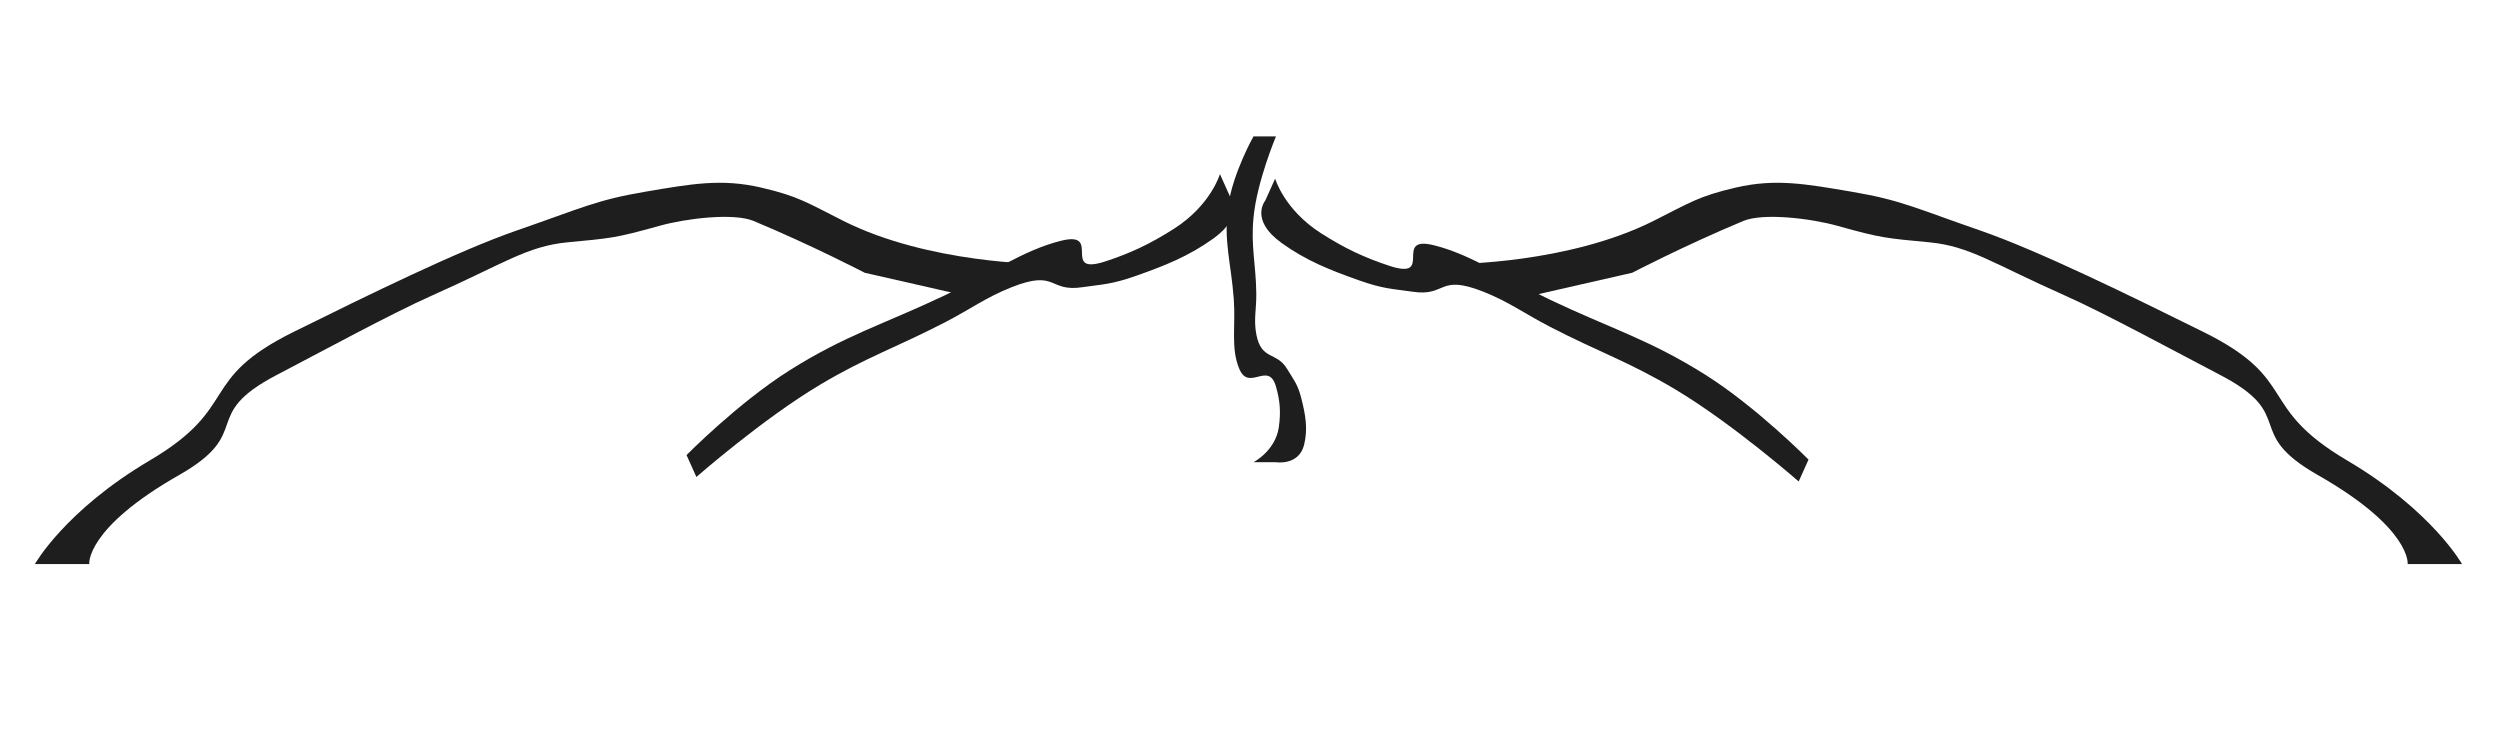
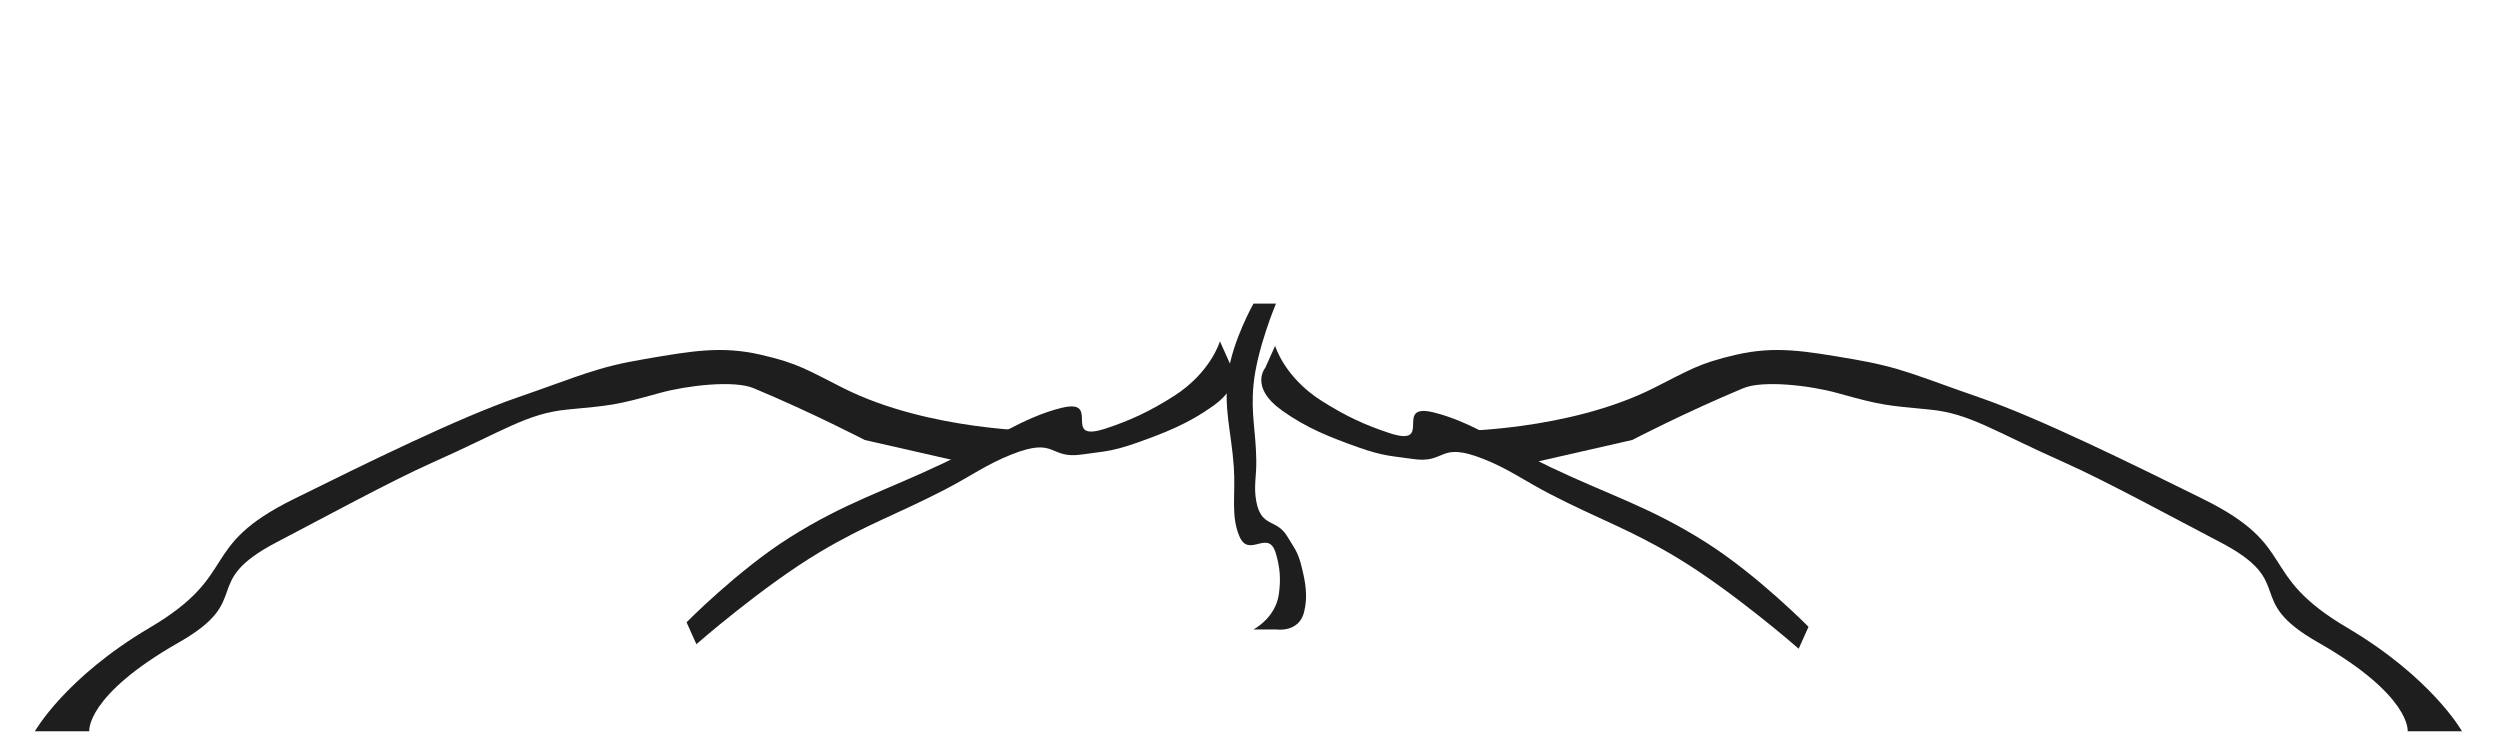
- <svg xmlns="http://www.w3.org/2000/svg" width="598" height="180" viewBox="0 0 598 180" fill="none">
+ <svg xmlns="http://www.w3.org/2000/svg" width="598" height="180" viewBox="0 0 598 100" fill="none">
  <path d="M299.833 110.563H305.215C305.215 110.563 310.703 111.449 311.944 106.388C312.902 102.48 312.244 99.146 311.271 95.254C310.418 91.84 309.349 90.719 307.907 88.295C305.352 83.999 301.694 86.296 300.505 79.944C299.842 76.396 300.555 74.005 300.505 70.201C300.414 63.117 299.19 59.069 299.833 52.108C300.627 43.5 305.215 32.623 305.215 32.623H299.833C299.833 32.623 294.844 41.476 293.777 49.325C292.63 57.761 294.499 62.924 295.123 71.593C295.593 78.134 294.351 83.34 296.468 88.295C298.79 93.729 303.427 86.233 305.215 92.47C306.163 95.776 306.418 98.529 305.888 102.213C305.078 107.848 299.833 110.563 299.833 110.563Z" fill="#1E1E1E" />
  <path d="M291.806 41.642L294.161 46.881C294.161 46.881 298.013 51.459 290.271 57.031C284.292 61.333 278.548 63.568 271.75 65.977C265.789 68.09 263.485 68.016 258.887 68.703C250.737 69.921 252.895 64.38 241.978 68.701C235.879 71.114 232.277 73.87 226.03 77.102C214.393 83.121 207.231 85.421 196.118 92.049C182.374 100.246 166.577 114.09 166.577 114.09L164.221 108.851C164.221 108.851 176.53 96.362 188.911 88.555C202.22 80.164 211.489 77.531 225.953 70.663C236.865 65.48 244.844 59.783 253.881 57.571C263.792 55.144 253.551 66.121 264.544 62.483C270.37 60.556 274.988 58.429 280.786 54.737C289.655 49.089 291.806 41.642 291.806 41.642Z" fill="#1E1E1E" />
  <path d="M348 63.137L366.501 70.693L390.42 65.245C390.42 65.245 402.976 58.703 417 52.854C421.727 50.883 433.059 52.209 439.558 54.028C450.189 57.005 451.228 56.976 461.501 57.962C471.2 58.893 476.581 62.979 493.94 70.693C503.637 75.002 520.896 84.392 531.001 89.656C549.822 99.46 536.239 103.276 554.413 113.623C576.888 126.419 575.913 134.924 575.913 134.924L588.913 134.924C588.913 134.924 581.753 122.123 561.412 110.123C539.547 97.224 550.256 90.873 527 79.373C509.455 70.696 487.629 59.961 473.567 55.101C458.145 49.772 454.758 47.875 442.983 45.871C431.693 43.949 424.662 42.693 415.269 44.852C406.258 46.922 404.022 48.58 395.5 52.854C375 63.137 348 63.137 348 63.137Z" fill="#1E1E1E" />
  <path d="M249.263 63.137L230.762 70.693L206.843 65.245C206.843 65.245 194.287 58.703 180.262 52.854C175.536 50.883 164.203 52.209 157.705 54.028C147.074 57.005 146.035 56.976 135.762 57.962C126.063 58.893 120.682 62.979 103.323 70.693C93.625 75.002 76.367 84.392 66.262 89.656C47.441 99.46 61.024 103.276 42.85 113.623C20.375 126.419 21.35 134.924 21.35 134.924L8.35 134.924C8.35 134.924 15.51 122.123 35.85 110.123C57.716 97.224 47.007 90.873 70.263 79.373C87.808 70.696 109.633 59.961 123.696 55.101C139.118 49.772 142.504 47.875 154.28 45.871C165.57 43.949 172.6 42.693 181.993 44.852C191.005 46.922 193.241 48.58 201.762 52.854C222.262 63.137 249.263 63.137 249.263 63.137Z" fill="#1E1E1E" />
  <path d="M305.014 42.725L302.659 47.964C302.659 47.964 298.807 52.541 306.549 58.113C312.528 62.416 318.273 64.65 325.07 67.059C331.032 69.172 333.335 69.099 337.934 69.786C346.083 71.003 343.925 65.463 354.842 69.783C360.941 72.197 364.543 74.953 370.791 78.184C382.427 84.204 389.589 86.503 400.703 93.131C414.447 101.328 430.243 115.173 430.243 115.173L432.599 109.934C432.599 109.934 420.29 97.444 407.909 89.638C394.601 81.246 385.331 78.614 370.868 71.745C359.956 66.563 351.976 60.865 342.939 58.653C333.029 56.227 343.269 67.204 332.277 63.566C326.451 61.638 321.832 59.512 316.034 55.82C307.165 50.172 305.014 42.725 305.014 42.725Z" fill="#1E1E1E" />
</svg>
